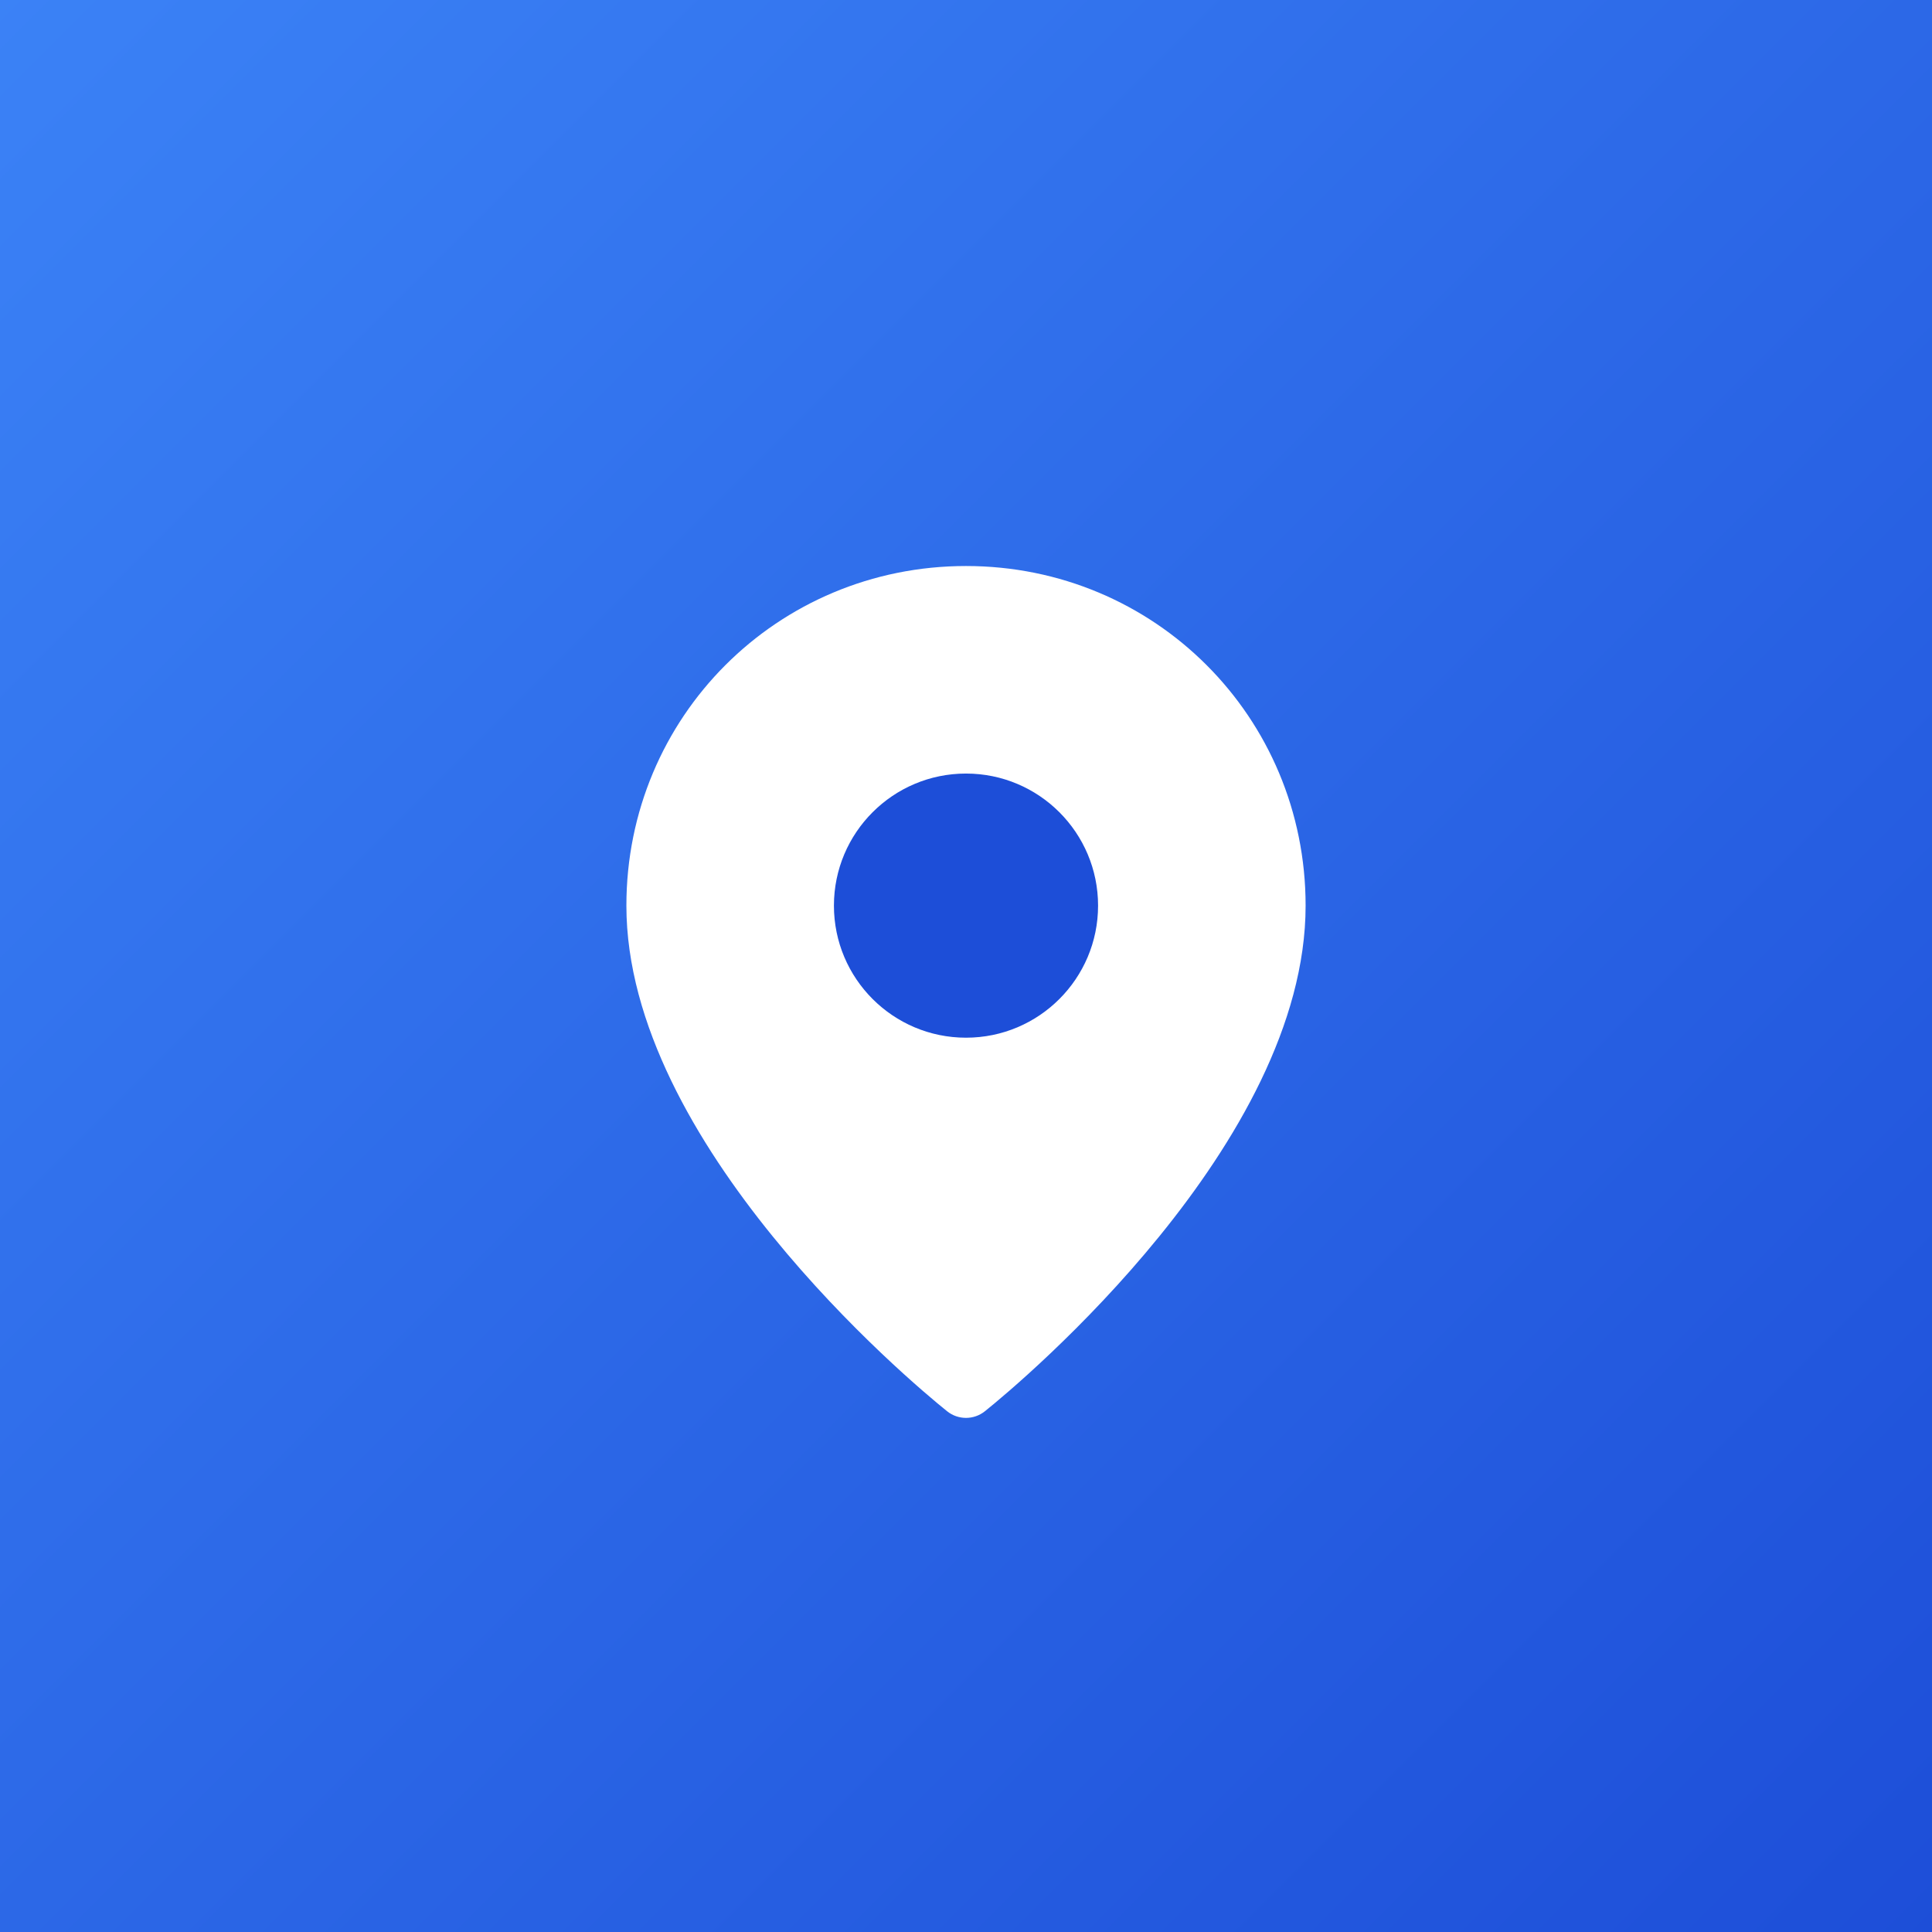
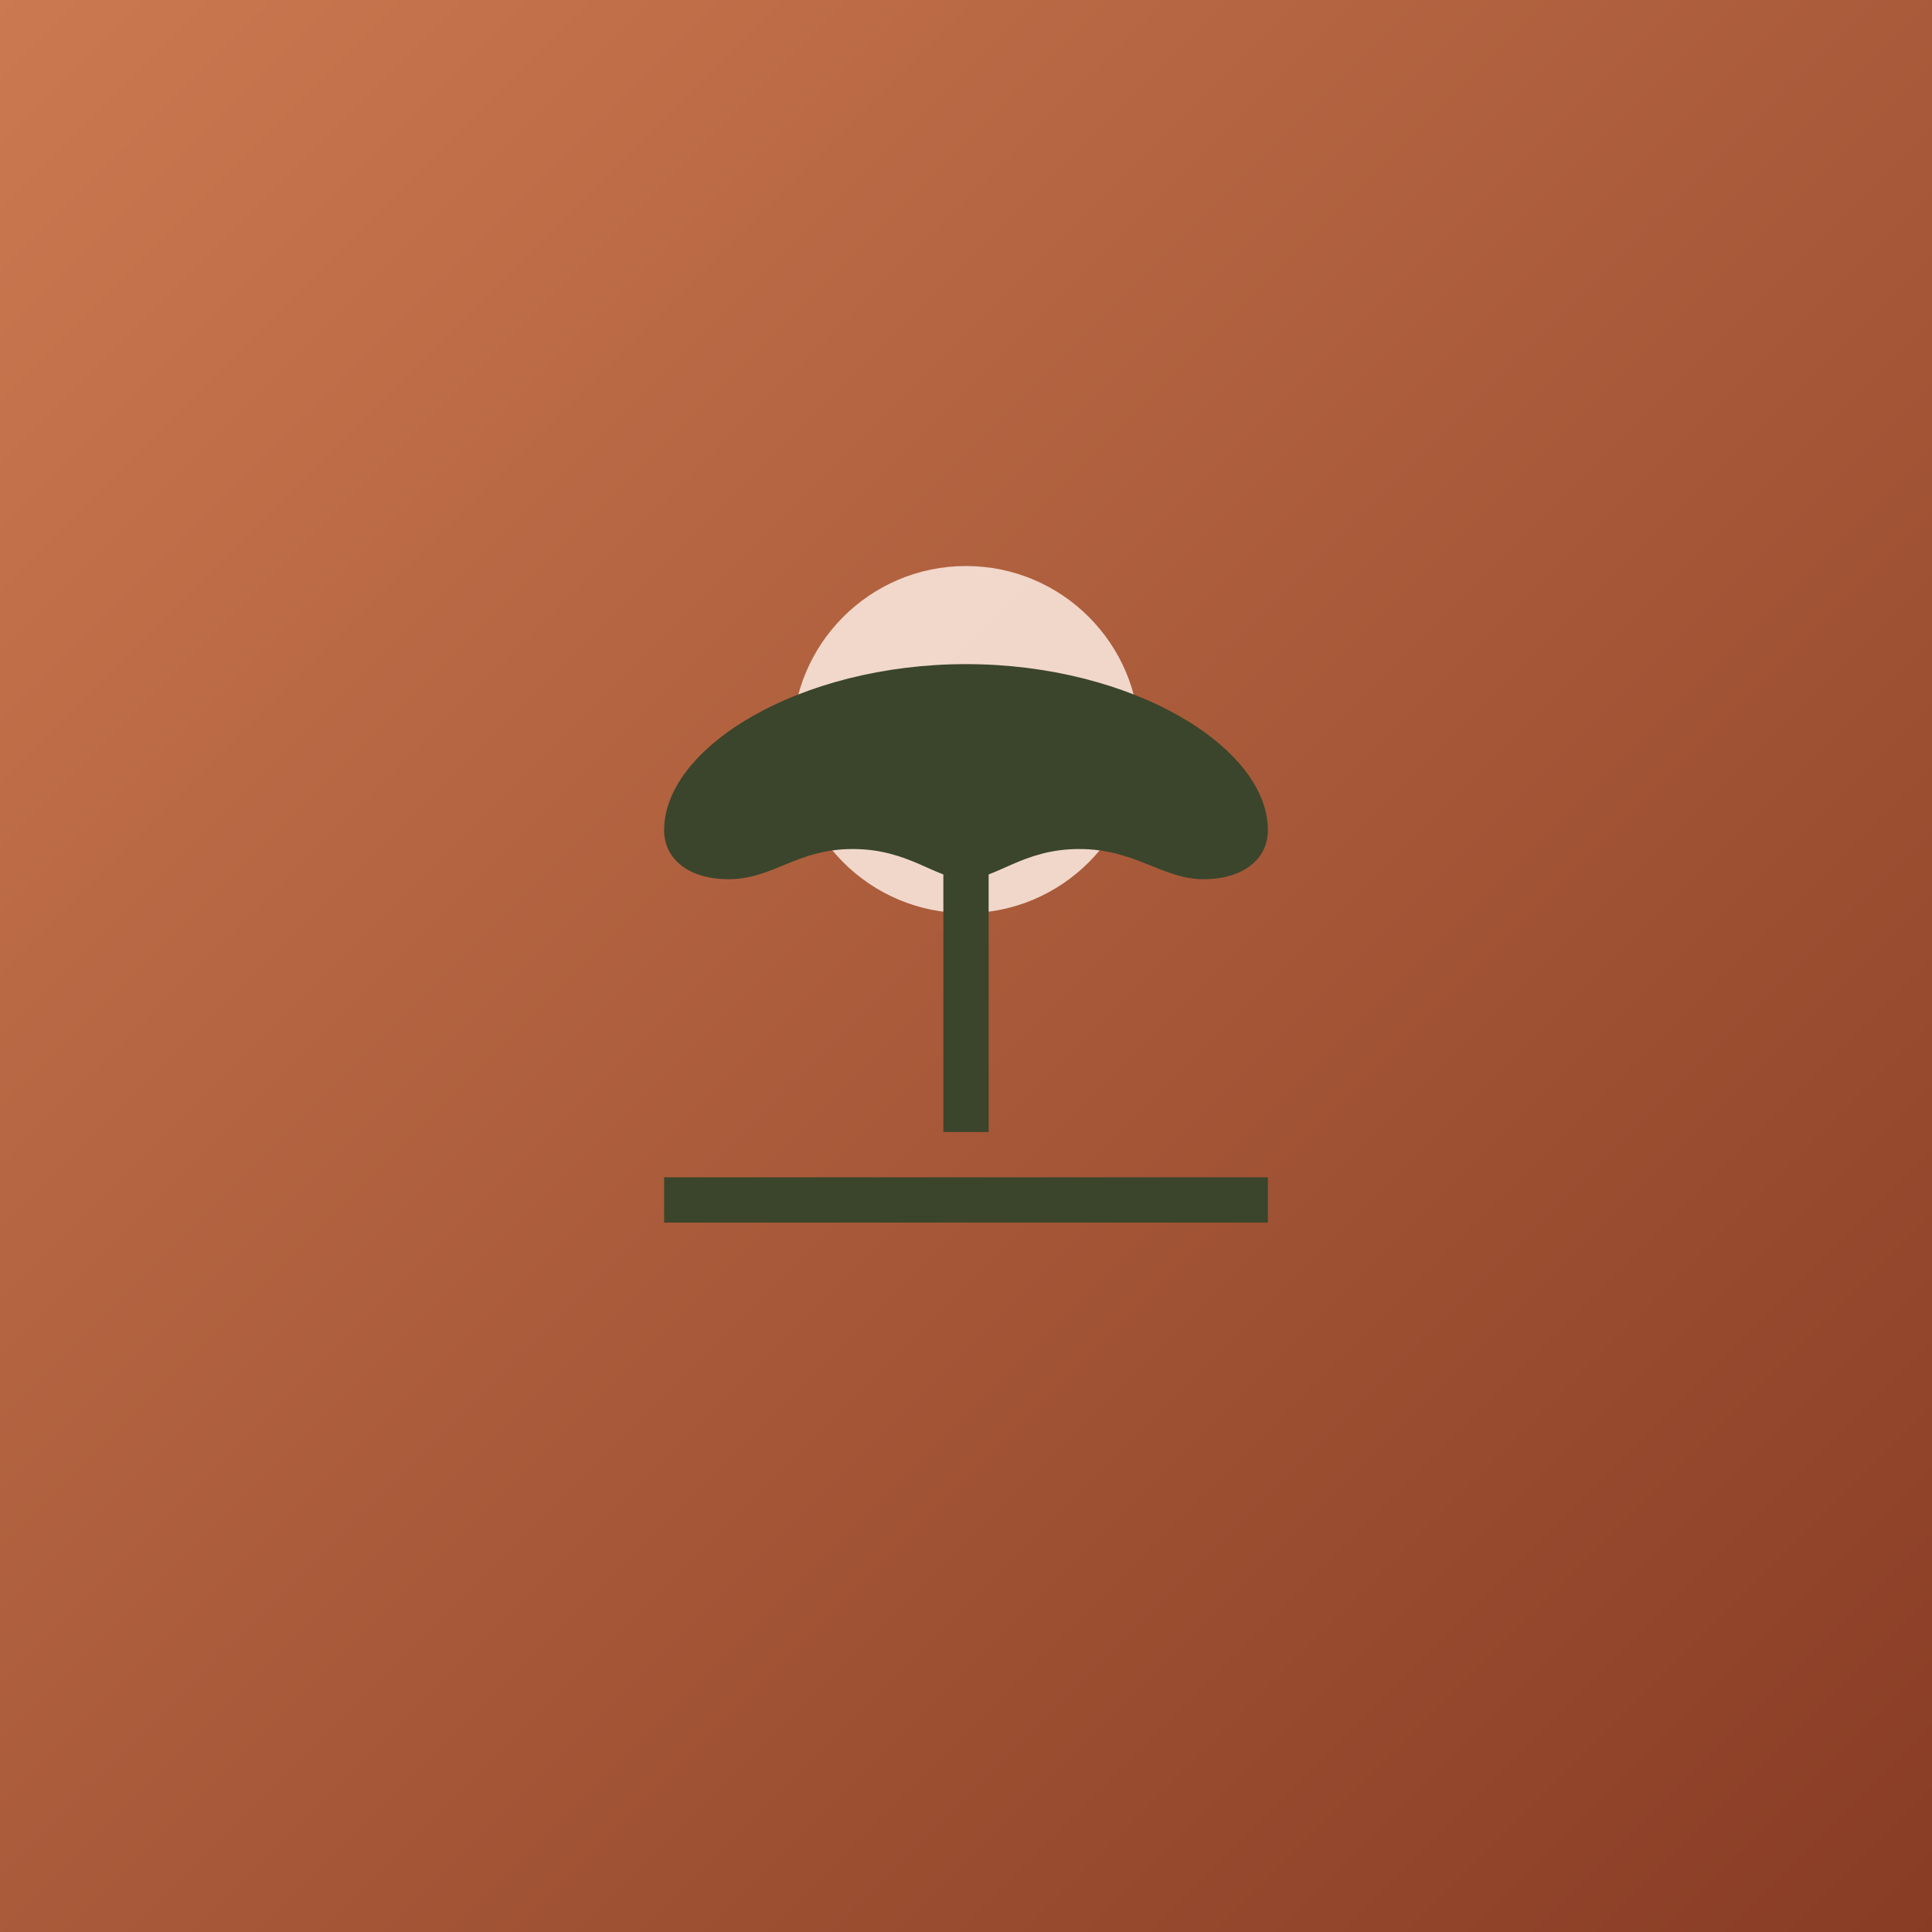
<svg xmlns="http://www.w3.org/2000/svg" viewBox="0 0 512 512" role="img" aria-label="Viaje">
  <defs>
    <linearGradient id="g" x1="0" y1="0" x2="1" y2="1">
-       <stop offset="0" stop-color="#3b82f6" />
-       <stop offset="1" stop-color="#1d4ed8" />
+       <stop offset="0" stop-color="#cb7950" />
+       <stop offset="1" stop-color="#883c24" />
    </linearGradient>
  </defs>
  <rect width="512" height="512" fill="url(#g)" />
-   <path fill="#fff" d="M256 150c-50 0-90 40-90 90 0 63 75 126 85 134a8 8 0 0 0 10 0c10-8 85-71 85-134 0-50-40-90-90-90Z" />
-   <circle cx="256" cy="240" r="35" fill="#1d4ed8" />
+   <circle cx="256" cy="196" r="46" fill="#f4ddd1" opacity="0.95" />
+   <path fill="#3a452c" d="M250 300V224h12v76h-12Z" />
+   <path fill="#3a452c" d="M256 176c-44 0-80 22-80 44 0 8 7 13 17 13 12 0 18-8 33-8s22 8 30 8 15-8 30-8 22 8 33 8c10 0 17-5 17-13 0-22-36-44-80-44Z" />
+   <path fill="#3a452c" d="M176 312h160v12H176z" />
</svg>
